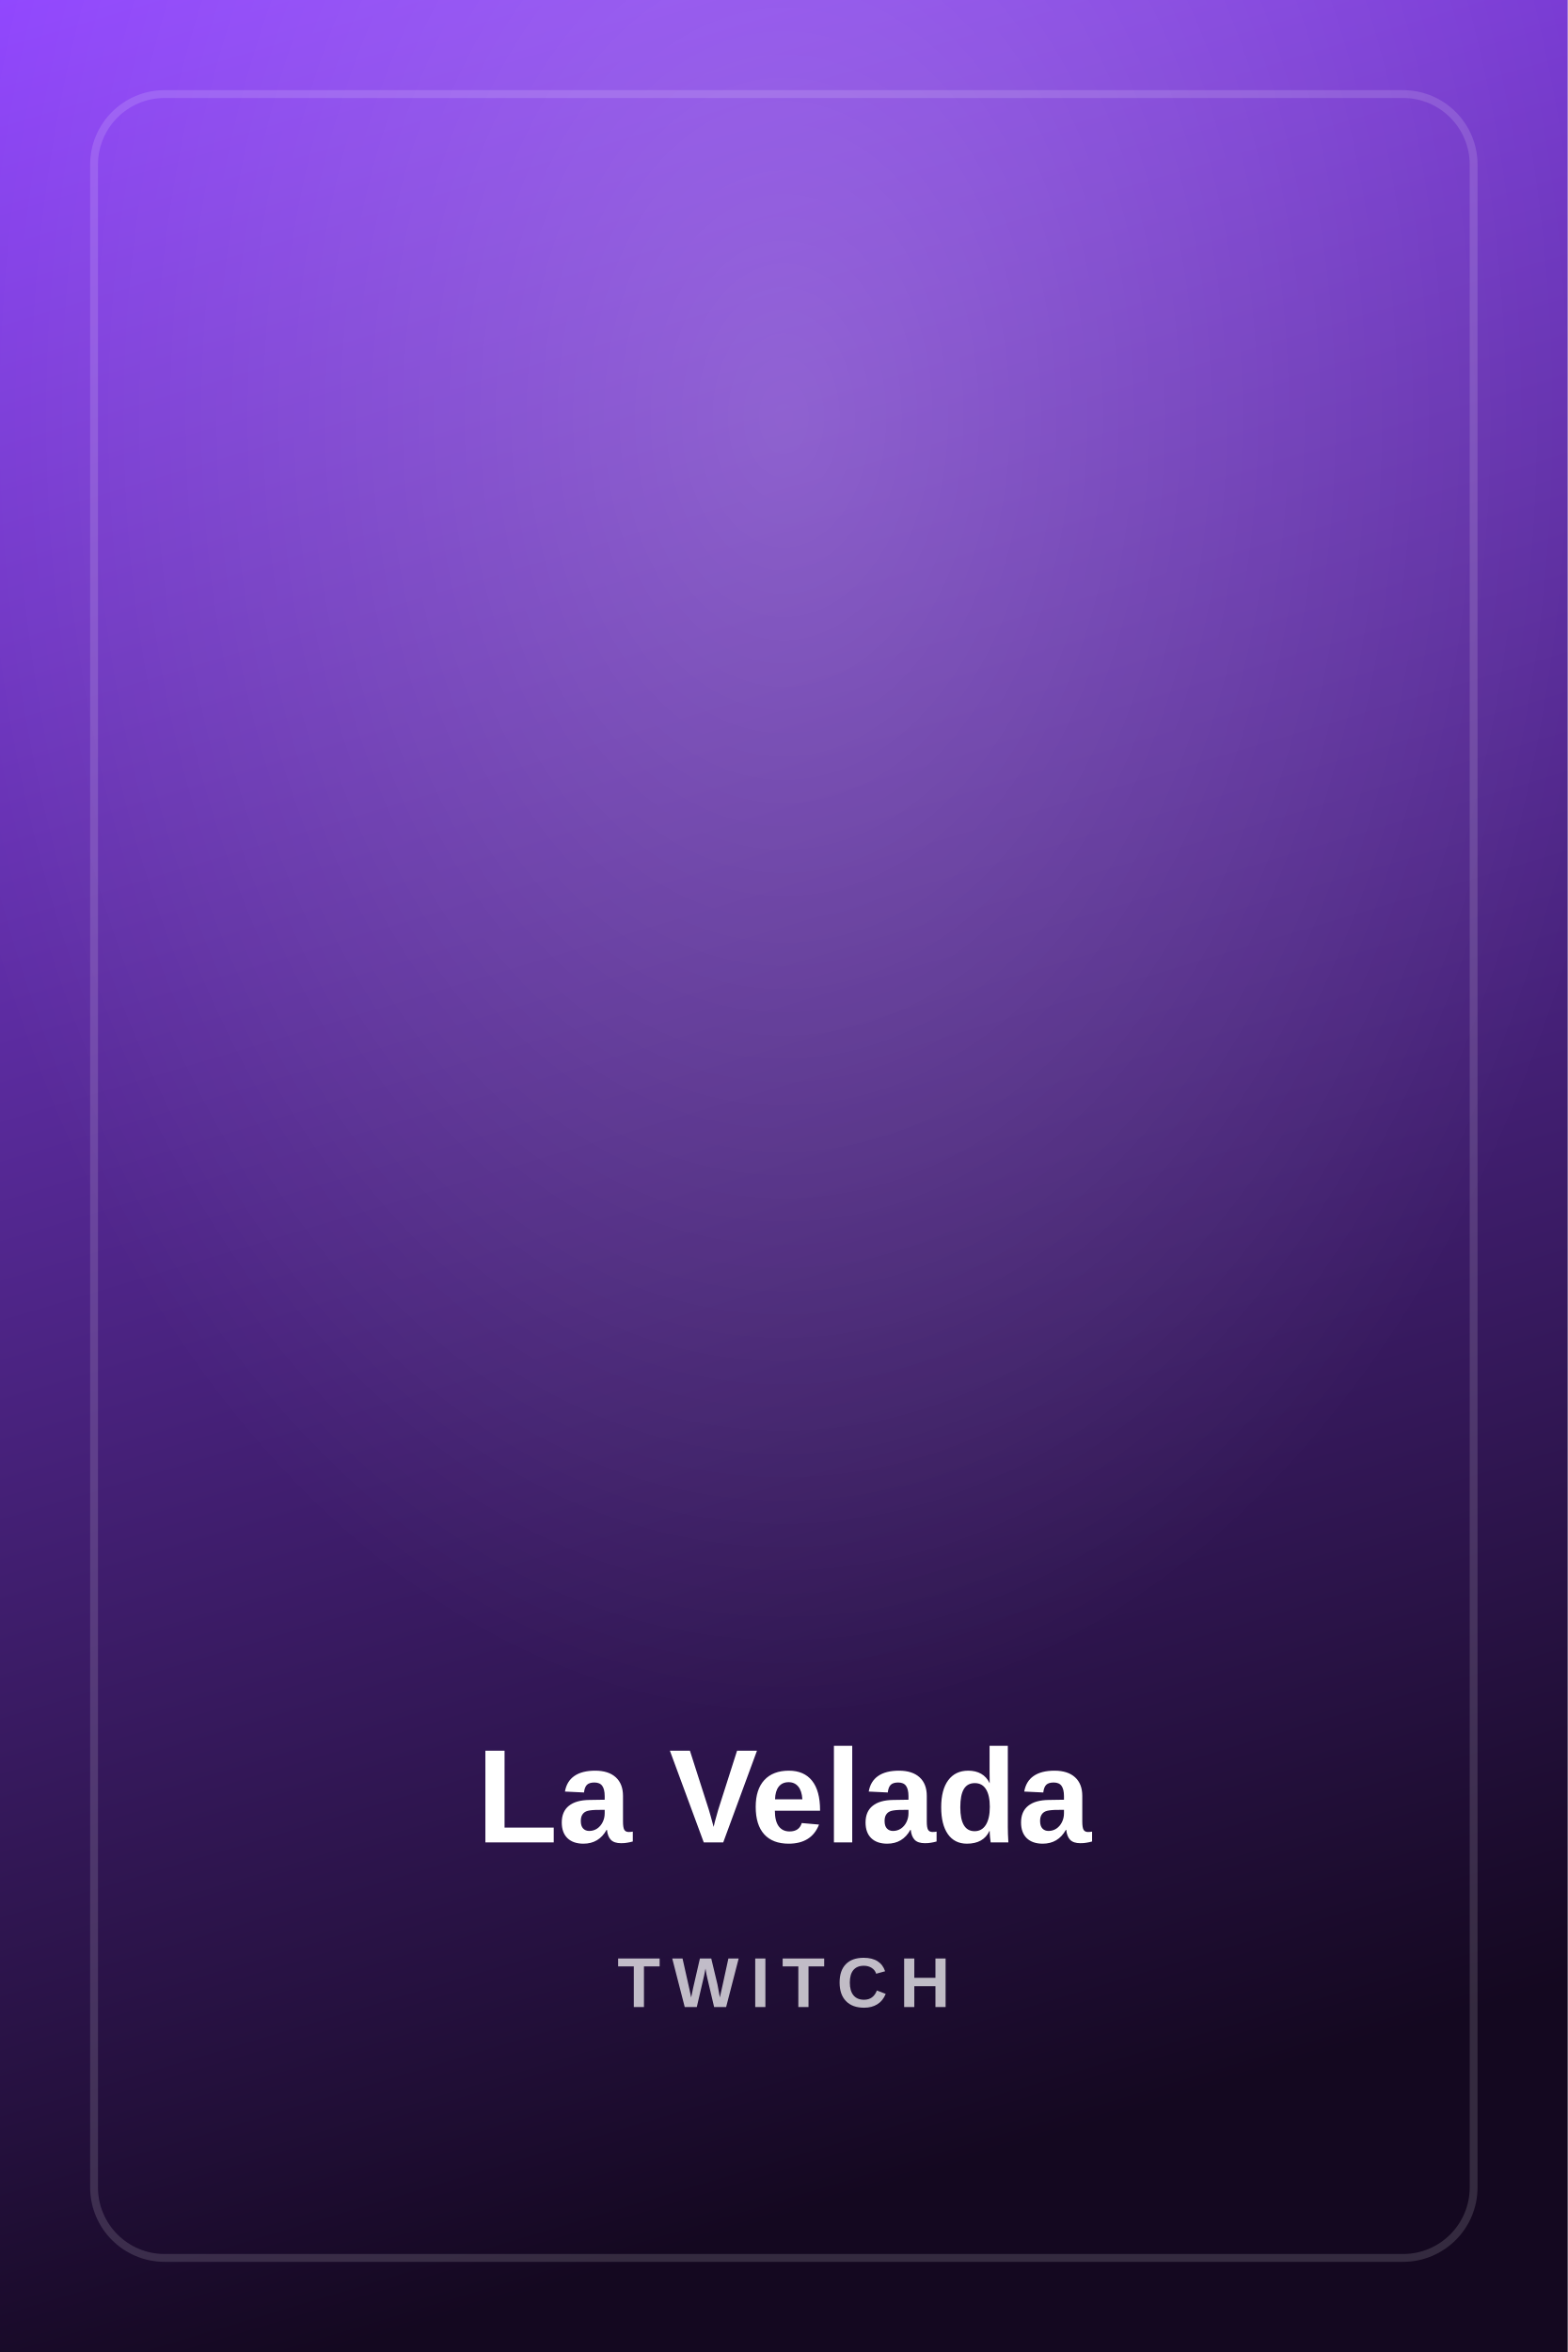
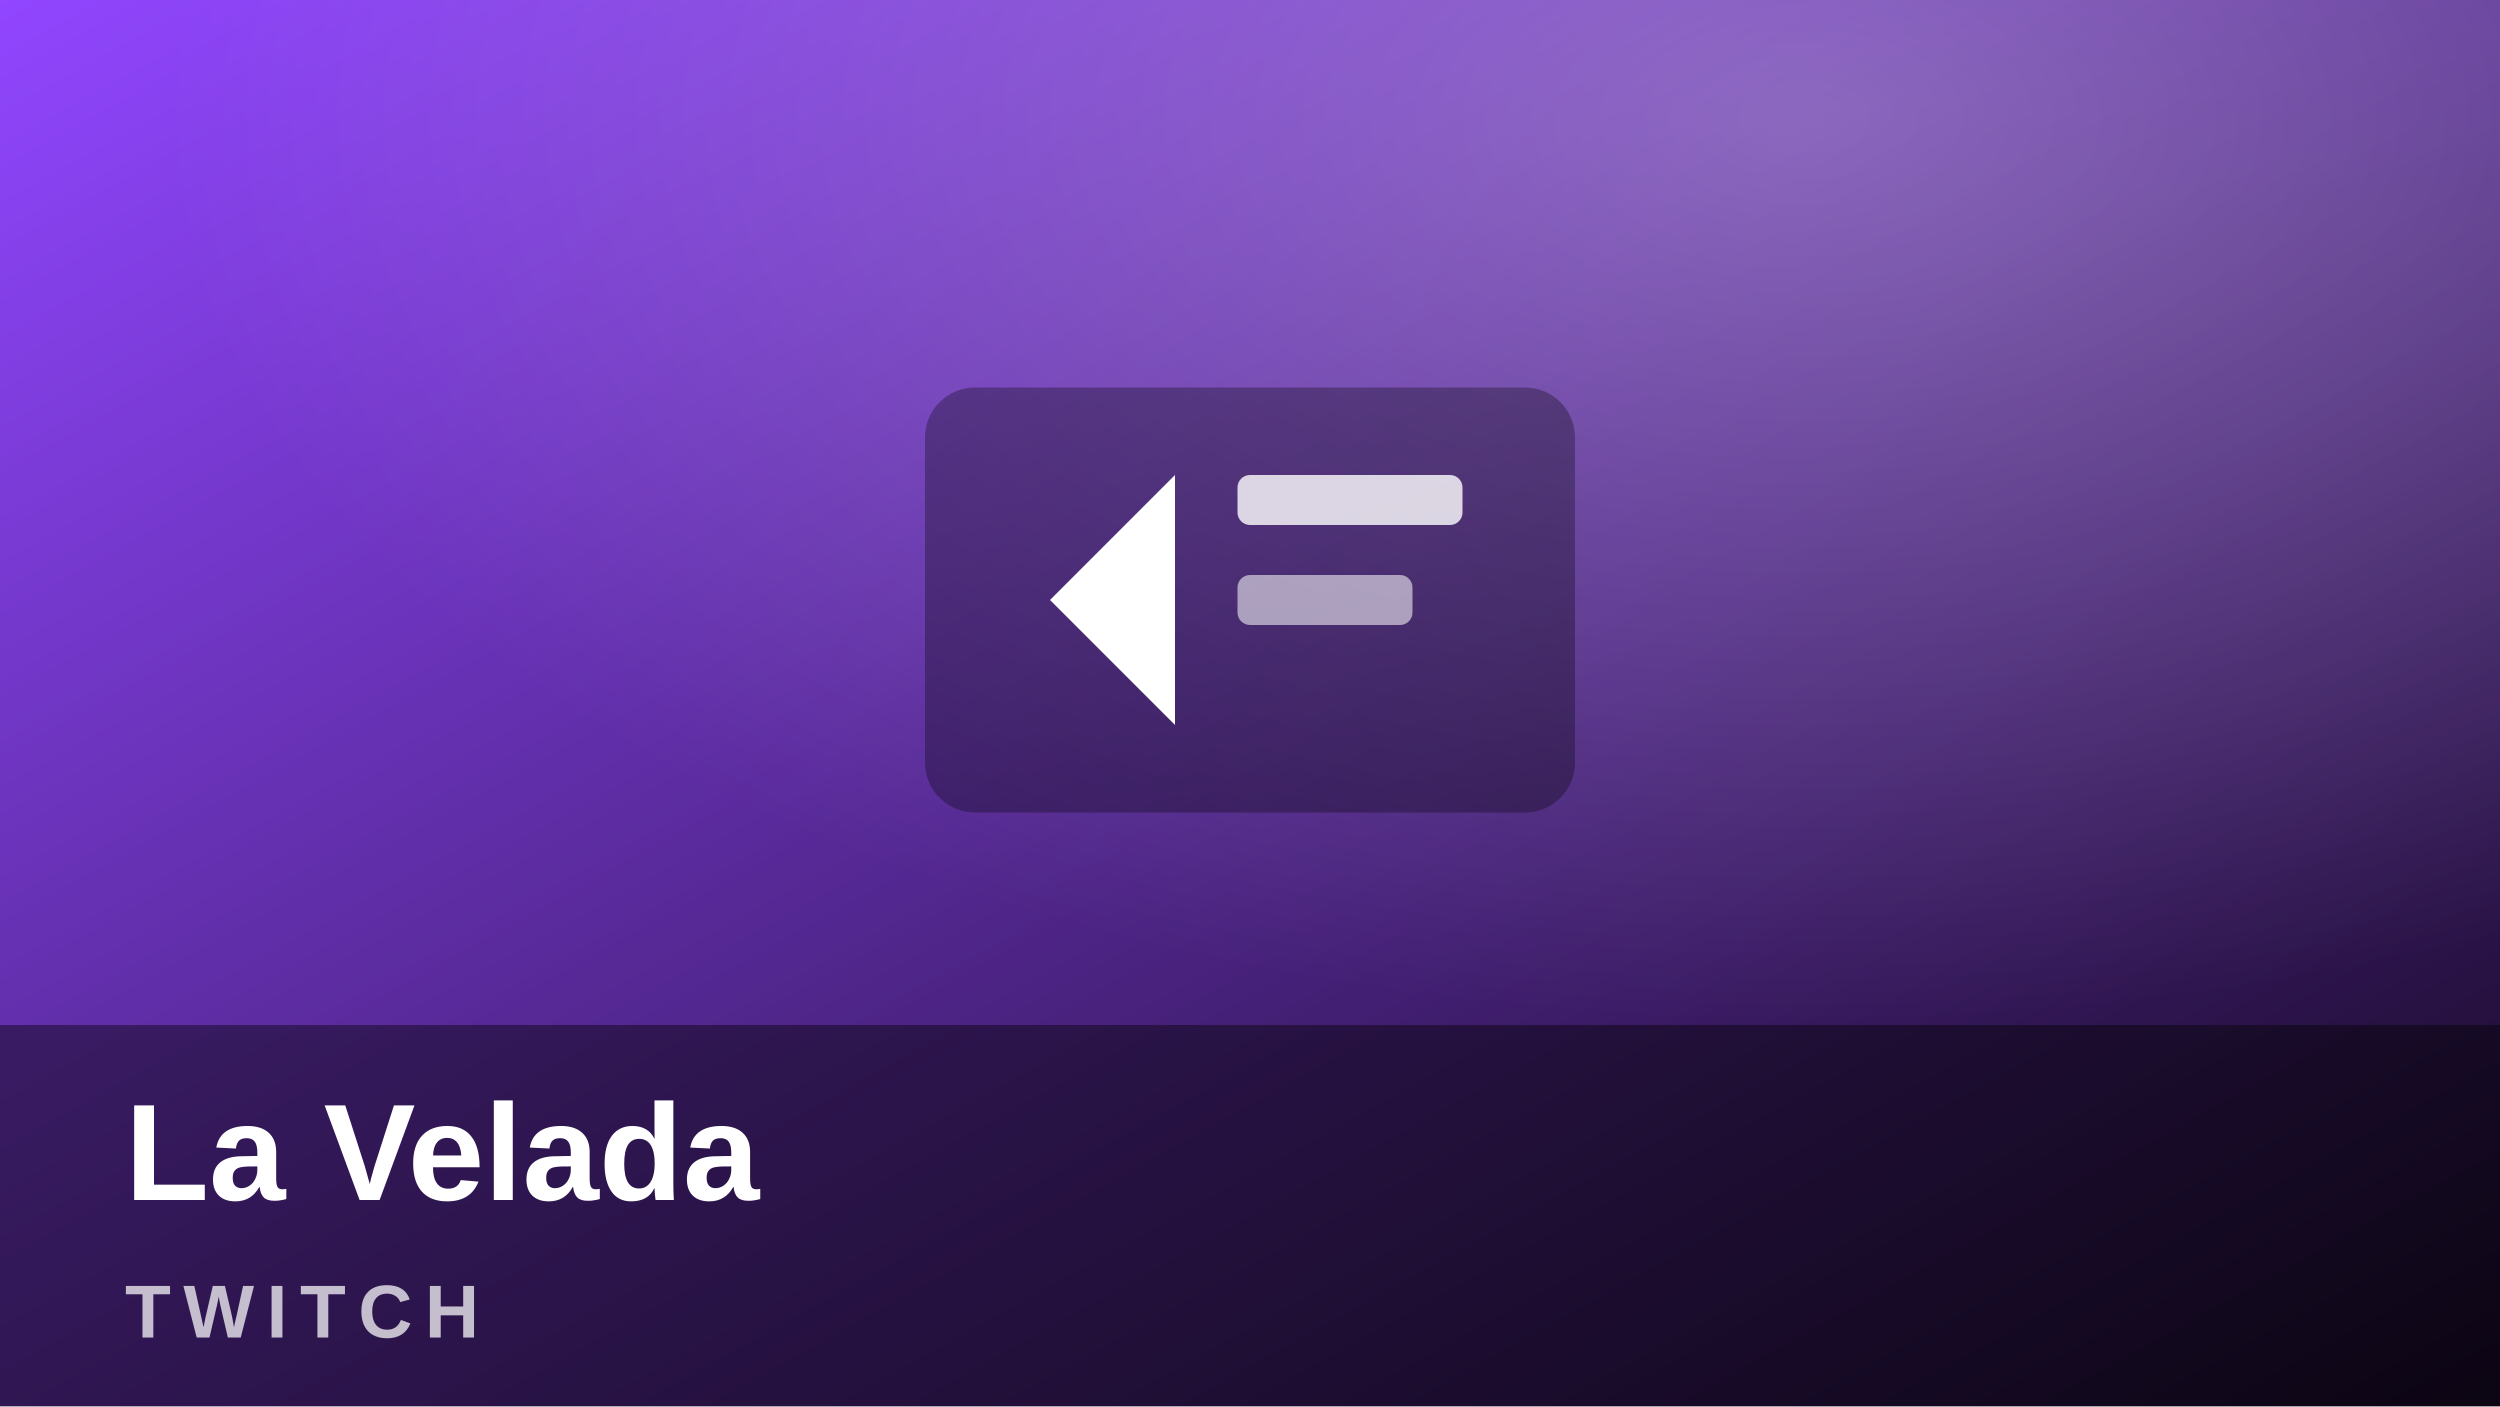
- <svg xmlns="http://www.w3.org/2000/svg" viewBox="0 0 400 600" role="img" aria-label="La Velada">
+ <svg xmlns="http://www.w3.org/2000/svg" viewBox="0 0 400 225" role="img" aria-label="La Velada">
  <defs>
-     <linearGradient id="bg" x1="0" y1="0" x2="0.2" y2="1">
+     <linearGradient id="bg" x1="0" y1="0" x2="1" y2="1">
      <stop offset="0%" stop-color="#9146ff" />
      <stop offset="100%" stop-color="#140820" />
    </linearGradient>
-     <radialGradient id="glow" cx="50%" cy="18%" r="55%">
-       <stop offset="0%" stop-color="#ffffff" stop-opacity="0.22" />
+     <radialGradient id="glow" cx="72%" cy="8%" r="65%">
+       <stop offset="0%" stop-color="#ffffff" stop-opacity="0.28" />
      <stop offset="100%" stop-color="#ffffff" stop-opacity="0" />
    </radialGradient>
  </defs>
-   <rect width="400" height="600" fill="url(#bg)" />
-   <rect width="400" height="600" fill="url(#glow)" />
-   <rect x="24" y="24" width="352" height="552" rx="18" fill="none" stroke="rgba(255,255,255,0.14)" stroke-width="2" />
-   <text x="200" y="470" text-anchor="middle" fill="#ffffff" font-family="Arial Narrow, Arial, sans-serif" font-size="34" font-weight="700">La Velada</text>
-   <text x="200" y="512" text-anchor="middle" fill="rgba(255,255,255,0.72)" font-family="Arial Narrow, Arial, sans-serif" font-size="18" font-weight="600" letter-spacing="3">TWITCH</text>
+   <rect width="400" height="225" fill="url(#bg)" />
+   <rect width="400" height="225" fill="url(#glow)" />
+   <rect x="148" y="62" width="104" height="68" rx="8" fill="rgba(0,0,0,0.3)" />
+   <path d="M168 96 L188 76 L188 116 Z" fill="#fff" />
+   <rect x="198" y="76" width="36" height="8" rx="2" fill="#fff" opacity="0.8" />
+   <rect x="198" y="92" width="28" height="8" rx="2" fill="#fff" opacity="0.55" />
+   <rect x="0" y="164" width="400" height="61" fill="rgba(0,0,0,0.42)" />
+   <text x="20" y="192" fill="#ffffff" font-family="Arial Narrow, Arial, sans-serif" font-size="22" font-weight="700">La Velada</text>
+   <text x="20" y="214" fill="rgba(255,255,255,0.72)" font-family="Arial Narrow, Arial, sans-serif" font-size="12" font-weight="600" letter-spacing="2">TWITCH</text>
</svg>
